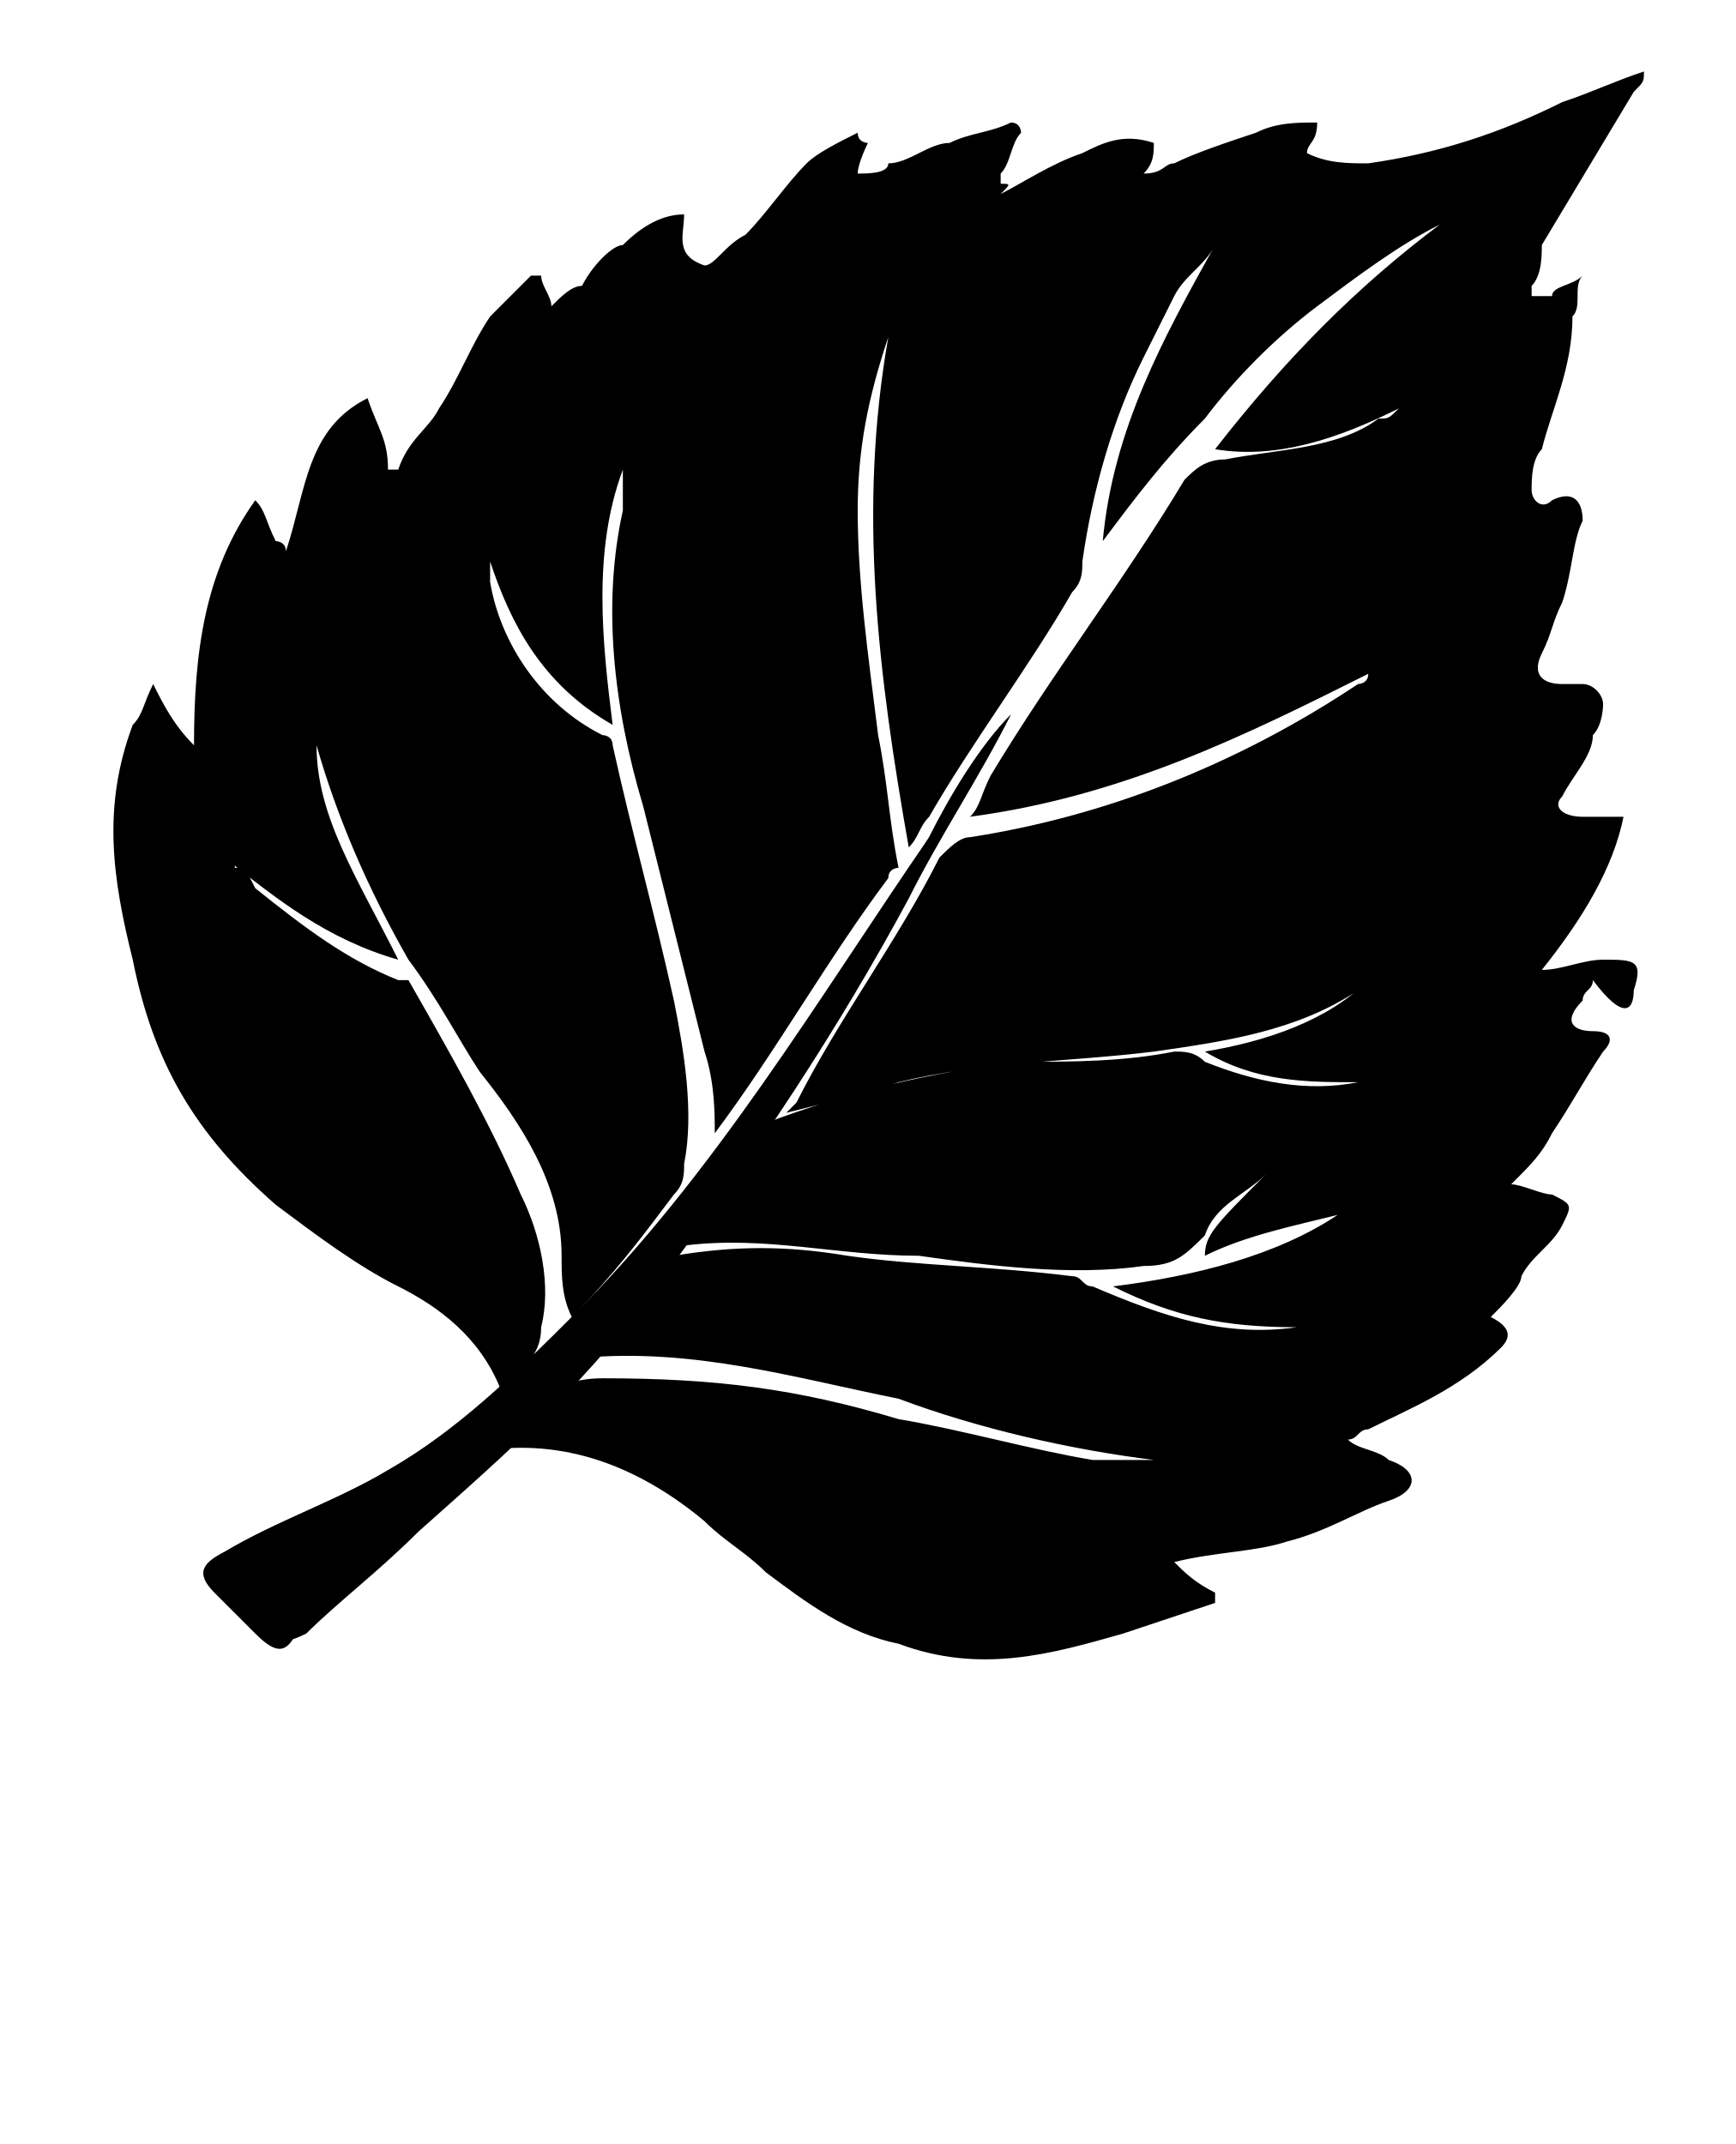
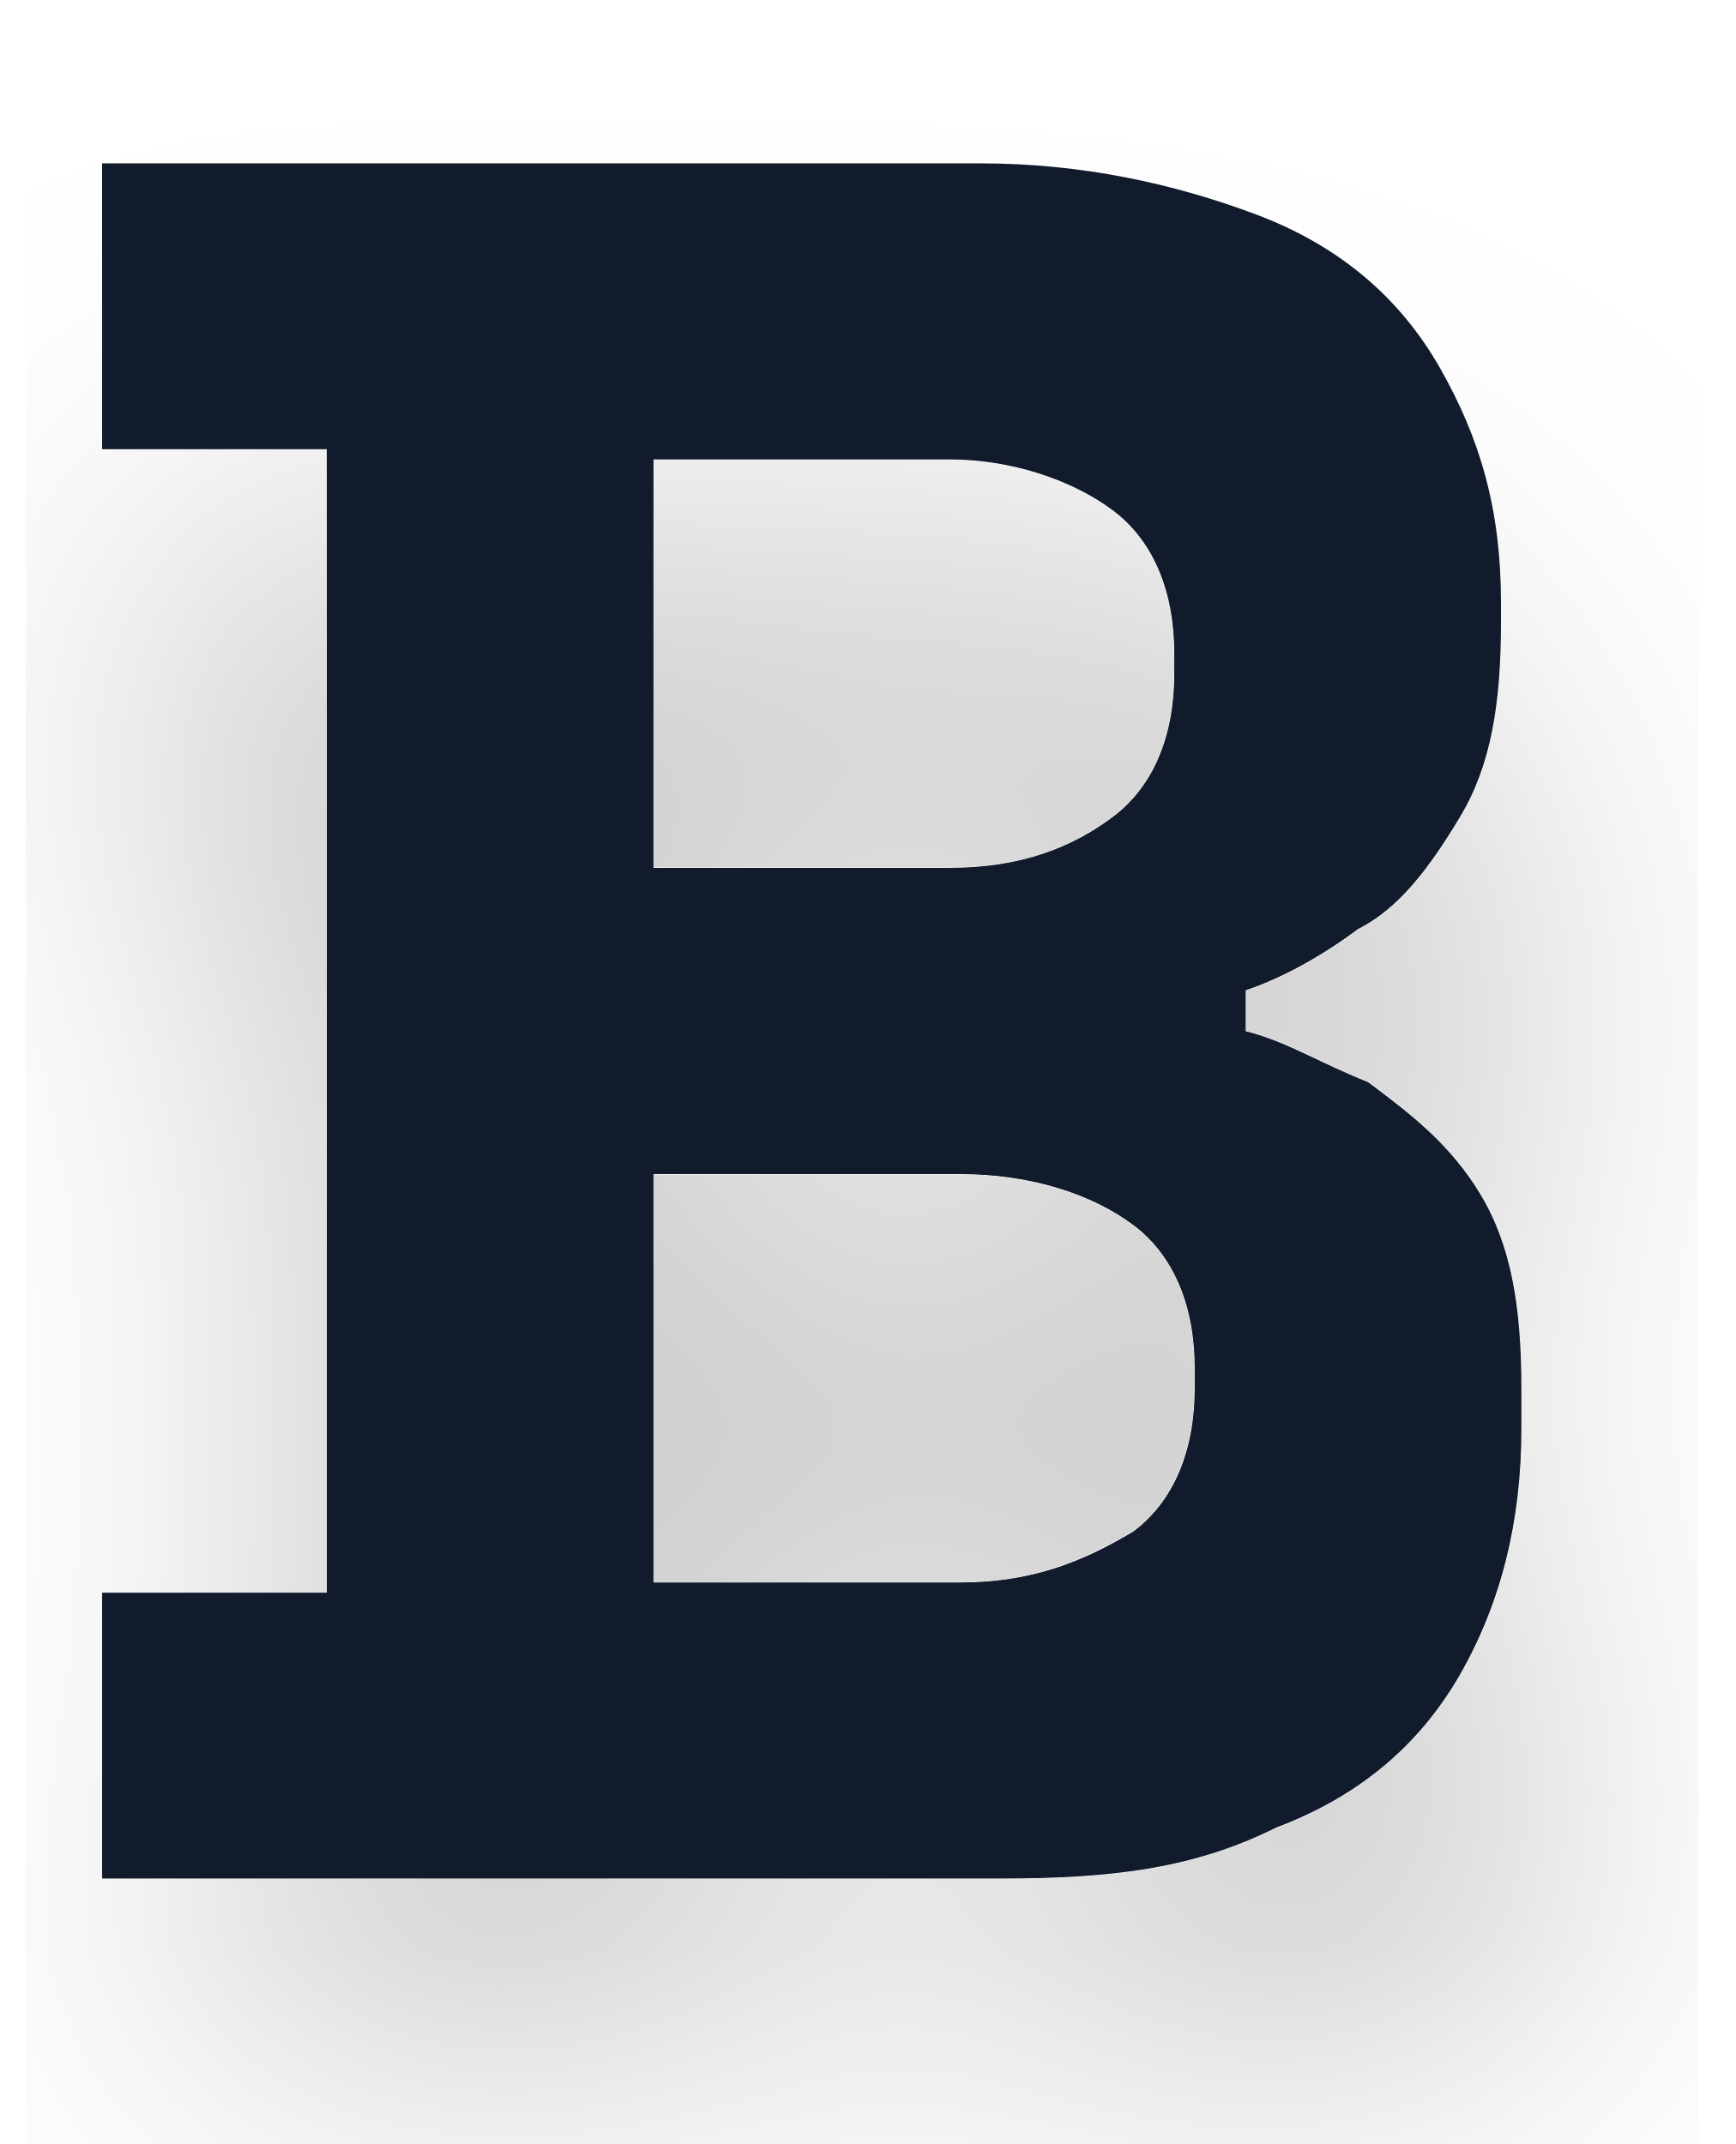
- <svg xmlns="http://www.w3.org/2000/svg" version="1.1" id="Layer_1" x="0px" y="0px" viewBox="0 0 17 21" style="enable-background:new 0 0 17 21;" xml:space="preserve">
-   <style type="text/css">
- 	.st0{fill:none;}
- </style>
-   <g id="XMLID_00000176733811337264631680000003464733786449080993_">
-     <g>
-       <path class="st0" d="M19.3,24c-0.5,0.2-1.1,0.2-1.7,0.3c0.2,0.1,0.5,0.3,0.7,0.5v0.1c-0.5,0.1-0.9,0.3-1.4,0.4    c-1.1,0.3-2.3,0.4-3.5,0.1c-0.8-0.2-1.4-0.7-2-1.1c-0.3-0.3-0.6-0.5-1-0.8c-1-0.8-2-1.2-3.3-1.1c0.5-0.5,0.9-1.1,1.7-1.1    c1.5-0.1,3,0.2,4.5,0.6c1,0.2,2,0.5,3,0.7c0.3,0.1,0.7,0,1,0c-1.4-0.1-2.7-0.6-4-0.9c-1.6-0.4-3.1-0.8-4.9-0.8    c0.1-0.1,0.1-0.2,0.2-0.2c0.2-0.3,0.5-0.6,0.7-1c0.2-0.2,0.4-0.4,0.7-0.4c0.9-0.2,1.7-0.1,2.6,0c1.2,0.1,2.4,0.2,3.5,0.3    c0.1,0,0.2,0,0.3,0.1c1,0.5,2,0.7,3.1,0.6c-1-0.1-1.9-0.2-2.8-0.7c1.2-0.1,2.3-0.5,3.4-1.1c-0.7,0.2-1.4,0.5-2.1,0.8    c0.1-0.4,0.1-0.5,1-1.3c-0.4,0.2-0.8,0.5-1,0.9s-0.5,0.5-0.9,0.5c-1.1,0.1-2.3,0-3.4-0.1c-1.2-0.2-2.4-0.3-3.6-0.2c0,0,0,0-0.1,0    c0.4-0.6,0.8-1.2,1.2-1.8c0-0.1,0.1-0.1,0.2-0.1c1.3-0.6,2.6-0.9,3.9-1c0.8-0.1,1.5-0.1,2.3-0.2c0.2,0,0.4,0,0.5,0.1    c0.8,0.3,1.5,0.3,2.4,0.3c-0.8,0-1.6,0-2.4-0.4c0.9-0.2,1.8-0.5,2.5-1.1c-0.1,0-0.1,0-0.2,0.1c-1,0.6-2.1,0.8-3.2,0.9    c-1.3,0.1-2.6,0.1-3.9,0.4c-0.6,0.1-1.2,0.3-1.7,0.5l0.1-0.1c0.7-1.2,1.5-2.5,2.2-3.7c0.1-0.2,0.2-0.2,0.4-0.3    c2.2-0.4,4.2-1.3,6-2.4c0,0,0.1,0,0.1-0.1c-1.9,1-3.9,2-6.2,2.2c0.1-0.2,0.2-0.3,0.2-0.4c1-1.5,2-3,3-4.5c0.2-0.2,0.4-0.3,0.6-0.3    c0.8,0,1.6-0.2,2.3-0.6c0.1-0.1,0.2-0.1,0.3-0.2C19.7,6.7,18.8,7,17.8,7c1-1.3,2.1-2.4,3.4-3.4c-0.2,0.1-0.4,0.2-0.5,0.2l-0.2-1.4    c1-0.1,2-0.5,2.9-0.9c0.4-0.2,0.8-0.4,1.2-0.5c0,0.1-0.1,0.2-0.2,0.3c-0.5,0.8-0.9,1.6-1.4,2.4c0.1-0.2,0,0.1-0.1,0.3    c0,0.1,0,0.2,0,0.2c0.1,0,0.2,0,0.2,0c0.2-0.1,0.3-0.2,0.5-0.3c0,0.2,0,0.5,0,0.7c-0.2,0.7-0.4,1.3-0.5,2c0,0.2-0.1,0.5,0,0.7    c0,0.2,0.1,0.3,0.3,0.2c0.3-0.1,0.4-0.1,0.4,0.3c-0.1,0.4-0.2,0.9-0.3,1.3c-0.1,0.3-0.2,0.5-0.3,0.8c-0.1,0.3,0,0.4,0.3,0.4    c0.1,0,0.2,0,0.3-0.1c0.2,0,0.3,0,0.3,0.3c0,0.2-0.1,0.4-0.2,0.5c-0.2,0.3-0.4,0.7-0.5,1c-0.1,0.2,0,0.4,0.2,0.3    c0.1,0,0.3-0.1,0.5-0.1c0,0.9-0.5,1.6-1,2.3c0.3,0,0.6-0.1,0.9-0.1c0.4,0,0.5,0.1,0.4,0.5c-0.1,0.3-0.3,0.5-0.4,0.8    c0,0.1-0.1,0.2-0.2,0.3c-0.1,0.3-0.1,0.4,0.2,0.4c0.3,0,0.2,0.1,0.2,0.3c-0.2,0.4-0.5,0.8-0.8,1.2c-0.2,0.3-0.5,0.5-0.7,0.8    c0.2,0,0.4,0.1,0.6,0.1c0.3,0.1,0.4,0.1,0.2,0.4c-0.2,0.3-0.4,0.6-0.6,0.8c-0.2,0.2-0.4,0.4-0.5,0.6c0.3,0.2,0.3,0.3,0.1,0.5    c-0.5,0.6-1.2,0.9-2,1.2c-0.1,0-0.1,0-0.3,0.1c0.2,0.1,0.4,0.2,0.6,0.3c0.4,0.2,0.5,0.4,0,0.6C20.4,23.6,19.9,23.9,19.3,24z" />
-       <path class="st0" d="M17.7,6.2c-0.5,0.6-1,1.2-1.5,1.9c0.1-1.8,0.9-3.2,1.7-4.6c-0.2,0.3-0.4,0.5-0.6,0.8s-0.4,0.6-0.5,0.9    c-0.5,1-0.8,2.1-0.9,3.2c0,0.1-0.1,0.3-0.1,0.4c-0.7,1.1-1.5,2.3-2.2,3.4c-0.1,0.1-0.1,0.2-0.2,0.3c-0.4-2.6-0.9-5.2-0.3-7.8    c-0.3,0.9-0.5,1.8-0.5,2.7c0,1.2,0.2,2.3,0.3,3.5c0.1,0.6,0.1,1.3,0.2,1.9c0,0.1,0,0.2-0.1,0.2c-0.9,1.3-1.8,2.6-2.7,4    c0,0,0,0-0.1,0.1c-0.1-0.5-0.1-0.9-0.2-1.3c-0.3-1.3-0.5-2.6-0.9-3.8c-0.4-1.5-0.6-3-0.5-4.6c0-0.2,0-0.4,0-0.6    c-0.3,1.3-0.3,2.6-0.1,4c-1.1-0.7-1.6-1.6-1.9-2.7c0,0.1,0,0.1,0,0.2c0,0.1,0,0.2,0,0.2c0.3,1,0.8,1.9,1.7,2.4    c0.1,0,0.1,0.1,0.1,0.2c0.3,1.3,0.6,2.5,0.9,3.8c0.2,0.8,0.3,1.7,0.2,2.5c0,0.2-0.1,0.3-0.2,0.5c-0.5,0.6-1,1.2-1.6,1.9    c0-0.4,0-0.6,0-0.9c-0.1-1.1-0.6-2-1.2-2.9c-0.4-0.6-0.8-1.2-1.1-1.8c-0.6-1-1.2-2.1-1.3-3.3c0,1.2,0.5,2.2,1,3.2    c-1-0.3-1.8-0.9-2.6-1.5C2.9,12.8,3,12.9,3,13c0.1,0.1,0.2,0.2,0.2,0.2c0.6,0.6,1.3,1.1,2.2,1.3c0.1,0,0.2,0.1,0.2,0.1    c0.6,1.1,1.2,2.1,1.7,3.2c0.3,0.6,0.4,1.3,0.3,2.1c-0.1,0.4-0.3,0.6-0.7,0.9C6.6,20,6,19.6,5.4,19.2c-0.7-0.4-1.3-0.9-2-1.3    c-1.2-0.9-1.9-2.2-2.2-3.7c-0.3-1.2-0.4-2.3,0-3.5c0.1-0.2,0.2-0.4,0.3-0.7c0.2,0.3,0.4,0.6,0.6,0.9c0.1-1.3,0.3-2.6,1-3.8    c0.1,0.2,0.2,0.4,0.3,0.6c0,0,0,0.1,0.1,0.2C4.1,7.2,4.2,6.3,5,5.8c0.1,0.4,0.2,0.7,0.3,1.1h0.1c0.2-0.3,0.4-0.6,0.6-1    C6.4,5.5,6.6,5,6.9,4.6c0.2-0.3,0.5-0.5,0.8-0.7c0,0,0.1,0,0.1,0.1c0,0.1,0.1,0.3,0.1,0.5C8,4.2,8.1,4.1,8.3,4    C8.5,3.8,8.8,3.5,9,3.2C9.3,3,9.6,2.9,9.9,2.9c0,0.4-0.1,0.7,0.2,1.1c0.2-0.2,0.4-0.4,0.6-0.5c0.4-0.4,0.7-0.7,1.1-1.1    c0.2-0.2,0.5-0.3,0.8-0.5c0,0,0.1,0,0.1,0.1s-0.1,0.3-0.1,0.5c0.2,0,0.3-0.1,0.5-0.1C13.4,2.3,13.7,2.1,14,2    c0.3-0.1,0.6-0.1,0.9-0.2c0,0,0,0.1,0.1,0.1c-0.1,0.2-0.2,0.5-0.3,0.7c0,0,0,0,0,0.1c0.2,0,0.3-0.1,0.5-0.1    c0.4-0.2,0.9-0.4,1.3-0.6c0.3-0.1,0.7-0.2,1.1-0.1c-0.1,0.1-0.1,0.3-0.2,0.5c0.2,0,0.3-0.1,0.4-0.1C18.1,2,18.5,1.8,19,1.6    c0.2-0.1,0.5-0.1,0.9-0.1c-0.1,0.2-0.1,0.3-0.2,0.4C20,2.1,20.3,2.1,20.6,2l0,0l0.2,1.4c-0.5,0.3-1,0.6-1.4,1    C18.8,5,18.2,5.6,17.7,6.2z" />
-     </g>
+ <svg xmlns="http://www.w3.org/2000/svg" width="17" height="21" viewBox="0 0 17 21" fill="none">
+   <g filter="url(#filter0_d_6731_16620)">
+     <path d="M1,18.4v-2.8h2.2V4.4H1V1.6h8.6c1,0,1.9,0.2,2.7,0.5c0.8,0.3,1.4,0.8,1.8,1.5s0.6,1.4,0.6,2.3v0.2   c0,0.8-0.1,1.4-0.4,1.9s-0.6,0.9-1,1.1c-0.4,0.3-0.8,0.5-1.1,0.6v0.4c0.4,0.1,0.7,0.3,1.2,0.5c0.4,0.3,0.8,0.6,1.1,1.1   c0.3,0.5,0.4,1.1,0.4,1.9V14c0,0.9-0.2,1.7-0.6,2.4c-0.4,0.7-1,1.2-1.8,1.5c-0.8,0.4-1.6,0.5-2.7,0.5H1z M6.4,8.5h2.9   c0.7,0,1.2-0.2,1.6-0.5s0.6-0.8,0.6-1.4V6.4c0-0.6-0.2-1.1-0.6-1.4s-1-0.5-1.6-0.5H6.4V8.5z M6.4,15.5h3c0.7,0,1.2-0.2,1.7-0.5   c0.4-0.3,0.6-0.8,0.6-1.4v-0.2c0-0.6-0.2-1.1-0.6-1.4c-0.4-0.3-1-0.5-1.7-0.5h-3V15.5z" fill="#111B2B" />
  </g>
-   <g>
-     <path d="M3.6,3.9C3,4.2,3,4.8,2.8,5.4c0-0.1-0.1-0.1-0.1-0.1C2.6,5.1,2.6,5,2.5,4.9C2,5.6,1.9,6.4,1.9,7.3C1.7,7.1,1.6,6.9,1.5,6.7   C1.4,6.9,1.4,7,1.3,7.1C1,7.9,1.1,8.6,1.3,9.4c0.2,1,0.6,1.7,1.4,2.4c0.4,0.3,0.8,0.6,1.2,0.8s0.8,0.5,1,1c0.2-0.2,0.4-0.3,0.4-0.6   c0.1-0.4,0-0.9-0.2-1.3C4.8,11,4.4,10.3,4,9.6C4,9.6,4,9.6,3.9,9.6C3.4,9.4,3,9.1,2.5,8.7C2.4,8.5,2.4,8.5,2.3,8.5   C2.3,8.4,2.3,8.4,2.2,8.4c0.5,0.4,1,0.8,1.7,1C3.5,8.6,3.1,8,3.1,7.3C3.3,8,3.6,8.7,4,9.4c0.3,0.4,0.5,0.8,0.7,1.1   c0.4,0.5,0.8,1.1,0.8,1.8c0,0.2,0,0.4,0.1,0.6c0.4-0.4,0.7-0.8,1-1.2c0.1-0.1,0.1-0.2,0.1-0.3c0.1-0.5,0-1.1-0.1-1.6   C6.4,8.9,6.2,8.2,6,7.3c0-0.1-0.1-0.1-0.1-0.1c-0.6-0.3-1-0.9-1.1-1.5c0-0.1,0-0.1,0-0.1c0-0.1,0-0.1,0-0.1C5,6.1,5.3,6.7,6,7.1   C5.9,6.3,5.8,5.4,6.1,4.6c0,0.1,0,0.3,0,0.4C5.9,5.9,6,6.9,6.3,7.9c0.2,0.8,0.4,1.6,0.6,2.4c0.1,0.3,0.1,0.6,0.1,0.8L7,11.1   c0.6-0.8,1.1-1.7,1.7-2.5c0-0.1,0.1-0.1,0.1-0.1C8.7,8,8.7,7.7,8.6,7.2C8.5,6.4,8.4,5.7,8.4,5c0-0.6,0.1-1.1,0.3-1.7   c-0.3,1.7-0.1,3.3,0.2,5C9,8.2,9,8.1,9.1,8c0.4-0.7,1-1.5,1.4-2.2c0.1-0.1,0.1-0.2,0.1-0.3c0.1-0.7,0.3-1.4,0.6-2   c0.1-0.2,0.2-0.4,0.3-0.6c0.1-0.2,0.3-0.3,0.4-0.5c-0.5,0.9-1,1.8-1.1,2.9c0.3-0.4,0.6-0.8,1-1.2c0.3-0.4,0.7-0.8,1.1-1.1   s0.8-0.6,1.2-0.8c-0.8,0.6-1.5,1.3-2.2,2.2c0.6,0.1,1.2-0.1,1.8-0.4c-0.1,0.1-0.1,0.1-0.2,0.1c-0.4,0.3-1,0.3-1.5,0.4   c-0.2,0-0.3,0.1-0.4,0.2c-0.6,1-1.3,1.9-1.9,2.9C9.6,7.8,9.6,7.9,9.5,8c1.5-0.2,2.7-0.8,3.9-1.4c0,0.1-0.1,0.1-0.1,0.1   c-1.2,0.8-2.5,1.3-3.8,1.5c-0.1,0-0.2,0.1-0.3,0.2c-0.4,0.8-1,1.6-1.4,2.4c0,0-0.1,0.1-0.1,0.1c0.4-0.1,0.8-0.2,1.1-0.3   c0.8-0.2,1.7-0.2,2.5-0.3c0.7-0.1,1.4-0.2,2-0.6c0.1,0,0.1-0.1,0.1-0.1c-0.4,0.4-1,0.6-1.6,0.7c0.5,0.3,1,0.3,1.5,0.3   c-0.5,0.1-1,0-1.5-0.2c-0.1-0.1-0.2-0.1-0.3-0.1c-0.5,0.1-1,0.1-1.5,0.1c-0.9,0.1-1.7,0.3-2.5,0.6c-0.1,0-0.1,0.1-0.1,0.1   c-0.3,0.4-0.5,0.8-0.8,1.1c0,0,0,0,0.1,0c0.8-0.1,1.5,0.1,2.3,0.1c0.7,0.1,1.5,0.2,2.2,0.1c0.3,0,0.4-0.1,0.6-0.3   c0.1-0.3,0.4-0.4,0.6-0.6c-0.5,0.5-0.6,0.6-0.6,0.8c0.4-0.2,0.9-0.3,1.3-0.4c-0.6,0.4-1.4,0.6-2.2,0.7c0.6,0.3,1.1,0.4,1.8,0.4   c-0.7,0.1-1.3-0.1-2-0.4c-0.1,0-0.1-0.1-0.2-0.1c-0.8-0.1-1.5-0.1-2.2-0.2c-0.6-0.1-1.1-0.1-1.7,0c-0.2,0.1-0.3,0.1-0.4,0.3   c-0.1,0.2-0.3,0.4-0.4,0.6c-0.1,0.1-0.1,0.1-0.1,0.1c1.1-0.1,2.1,0.2,3.1,0.4c0.8,0.3,1.7,0.5,2.5,0.6c-0.2,0-0.4,0-0.6,0   c-0.6-0.1-1.3-0.3-1.9-0.4c-1-0.3-1.8-0.4-2.9-0.4c-0.6,0-0.8,0.4-1.1,0.7c0.8-0.1,1.5,0.2,2.1,0.7c0.2,0.2,0.4,0.3,0.6,0.5   c0.4,0.3,0.8,0.6,1.3,0.7c0.8,0.3,1.5,0.1,2.2-0.1c0.3-0.1,0.6-0.2,0.9-0.3v-0.1c-0.2-0.1-0.3-0.2-0.4-0.3c0.4-0.1,0.8-0.1,1.1-0.2   c0.4-0.1,0.7-0.3,1-0.4c0.3-0.1,0.3-0.3,0-0.4c-0.1-0.1-0.3-0.1-0.4-0.2c0.1,0,0.1-0.1,0.2-0.1c0.4-0.2,0.9-0.4,1.3-0.8   c0.1-0.1,0.1-0.2-0.1-0.3c0.1-0.1,0.3-0.3,0.3-0.4c0.1-0.2,0.3-0.3,0.4-0.5c0.1-0.2,0.1-0.2-0.1-0.3c-0.1,0-0.3-0.1-0.4-0.1   c0.2-0.2,0.3-0.3,0.4-0.5c0.2-0.3,0.3-0.5,0.5-0.8c0.1-0.1,0.1-0.2-0.1-0.2c-0.2,0-0.3-0.1-0.1-0.3c0-0.1,0.1-0.1,0.1-0.2   C15.9,10,16,9.9,16,9.7c0.1-0.3,0-0.3-0.3-0.3c-0.2,0-0.4,0.1-0.6,0.1C15.5,9,15.8,8.5,15.9,8C15.7,8,15.7,8,15.5,8   c-0.2,0-0.3-0.1-0.2-0.2c0.1-0.2,0.3-0.4,0.3-0.6c0.1-0.1,0.1-0.3,0.1-0.3c0-0.1-0.1-0.2-0.2-0.2c-0.1,0-0.1,0-0.2,0   c-0.2,0-0.3-0.1-0.2-0.3c0.1-0.2,0.1-0.3,0.2-0.5c0.1-0.3,0.1-0.6,0.2-0.8c0-0.2-0.1-0.3-0.3-0.2c-0.1,0.1-0.2,0-0.2-0.1   c0-0.1,0-0.3,0.1-0.4c0.1-0.4,0.3-0.8,0.3-1.3c0.1-0.1,0-0.3,0.1-0.4c-0.1,0.1-0.3,0.1-0.3,0.2c-0.1,0-0.1,0-0.2,0   c0-0.1,0-0.1,0-0.1c0.1-0.1,0.1-0.3,0.1-0.4c0.3-0.5,0.6-1,0.9-1.5c0.1-0.1,0.1-0.1,0.1-0.2c-0.3,0.1-0.5,0.2-0.8,0.3   c-0.6,0.3-1.2,0.5-1.9,0.6c-0.2,0-0.4,0-0.6-0.1c0-0.1,0.1-0.1,0.1-0.3c-0.2,0-0.4,0-0.6,0.1c-0.3,0.1-0.6,0.2-0.8,0.3   c-0.1,0-0.1,0.1-0.3,0.1c0.1-0.1,0.1-0.2,0.1-0.3c-0.3-0.1-0.5,0-0.7,0.1c-0.3,0.1-0.6,0.3-0.8,0.4C9.9,1.8,9.9,1.8,9.8,1.8   c0,0,0,0,0-0.1c0.1-0.1,0.1-0.3,0.2-0.4c0,0,0-0.1-0.1-0.1C9.7,1.3,9.5,1.3,9.3,1.4C9.1,1.4,8.9,1.6,8.7,1.6   C8.7,1.7,8.5,1.7,8.4,1.7c0-0.1,0.1-0.3,0.1-0.3c0,0-0.1,0-0.1-0.1C8.2,1.4,8,1.5,7.9,1.6C7.7,1.8,7.5,2.1,7.3,2.3   C7.1,2.4,7,2.6,6.9,2.6C6.6,2.5,6.7,2.3,6.7,2.1c-0.2,0-0.4,0.1-0.6,0.3C6,2.4,5.8,2.6,5.7,2.8C5.6,2.8,5.5,2.9,5.4,3   c0-0.1-0.1-0.2-0.1-0.3H5.2C5.1,2.8,4.9,3,4.8,3.1C4.6,3.4,4.5,3.7,4.3,4C4.2,4.2,4,4.3,3.9,4.6H3.8C3.8,4.3,3.7,4.2,3.6,3.9z    M9.9,7C9.9,7,9.9,6.9,9.9,7C9.6,7.3,9.3,7.8,9.1,8.2C8,9.8,7,11.5,5.6,12.9c-0.6,0.6-1.1,1.1-1.8,1.5c-0.5,0.3-1.1,0.5-1.6,0.8   c-0.2,0.1-0.3,0.2-0.1,0.4c0.1,0.1,0.3,0.3,0.4,0.4c0.2,0.2,0.3,0.2,0.4,0c0.4-0.3,0.8-0.7,1.1-1c0.8-0.8,1.7-1.6,2.4-2.5   c0.9-1.2,1.7-2.5,2.4-3.7C9.2,8.2,9.6,7.5,9.9,7z" />
-     <path d="M9.9,7c-0.3,0.6-0.7,1.2-1,1.8c-0.7,1.3-1.5,2.5-2.4,3.7c-0.7,1-1.5,1.7-2.4,2.5c-0.4,0.4-0.8,0.7-1.1,1   c-0.2,0.1-0.3,0.1-0.4,0c-0.1-0.1-0.3-0.3-0.4-0.4C2,15.4,2,15.3,2.2,15.2c0.5-0.3,1.1-0.5,1.6-0.8c0.7-0.4,1.3-1,1.8-1.5   C7,11.5,8.1,9.8,9.1,8.2C9.3,7.8,9.6,7.3,9.9,7C9.9,6.9,9.9,7,9.9,7z" />
-   </g>
+   <defs>
+     <filter id="filter0_d_6731_16620" x="0.26" y="0.4" width="16.37" height="20.6" filterUnits="userSpaceOnUse" color-interpolation-filters="sRGB">
+       <feFlood flood-opacity="0" result="BackgroundImageFix" />
+       <feColorMatrix in="SourceAlpha" type="matrix" values="0 0 0 0 0 0 0 0 0 0 0 0 0 0 0 0 0 0 127 0" result="hardAlpha" />
+       <feOffset dy="4" />
+       <feGaussianBlur stdDeviation="2" />
+       <feComposite in2="hardAlpha" operator="out" />
+       <feColorMatrix type="matrix" values="0 0 0 0 0 0 0 0 0 0 0 0 0 0 0 0 0 0 0.25 0" />
+       <feBlend mode="normal" in2="BackgroundImageFix" result="effect1_dropShadow_6731_16620" />
+       <feBlend mode="normal" in="SourceGraphic" in2="effect1_dropShadow_6731_16620" result="shape" />
+     </filter>
+   </defs>
</svg>
